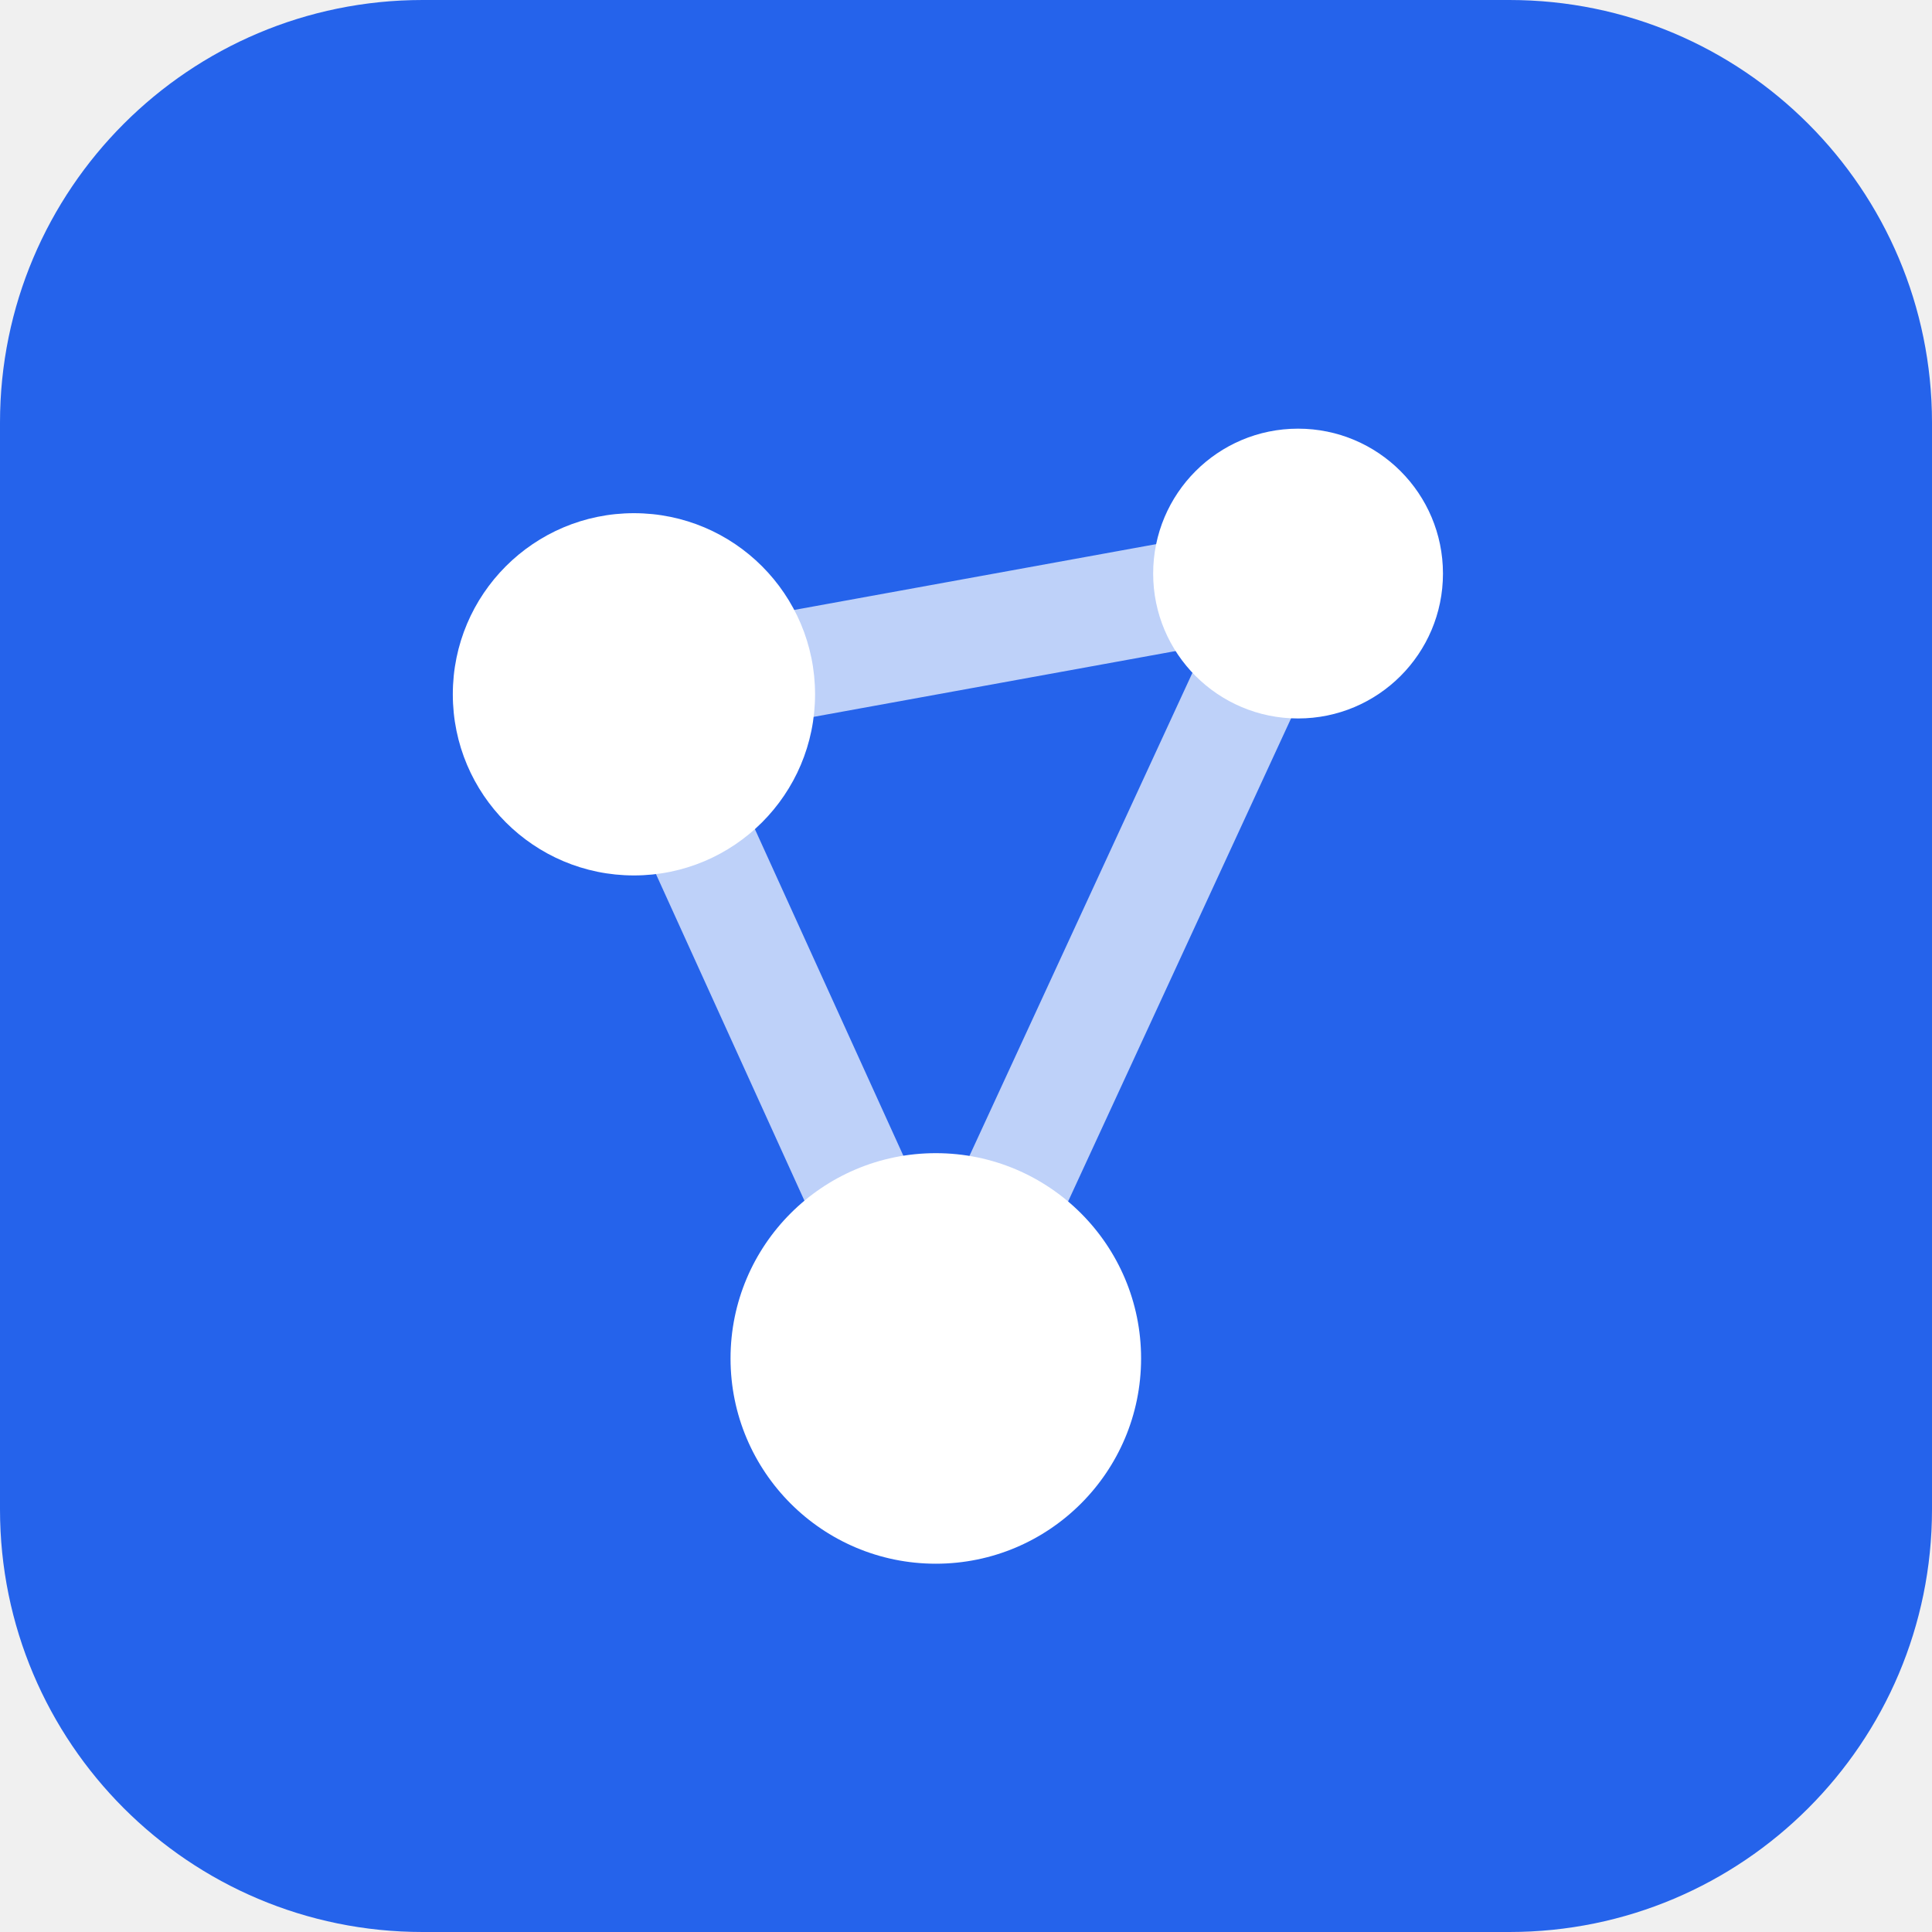
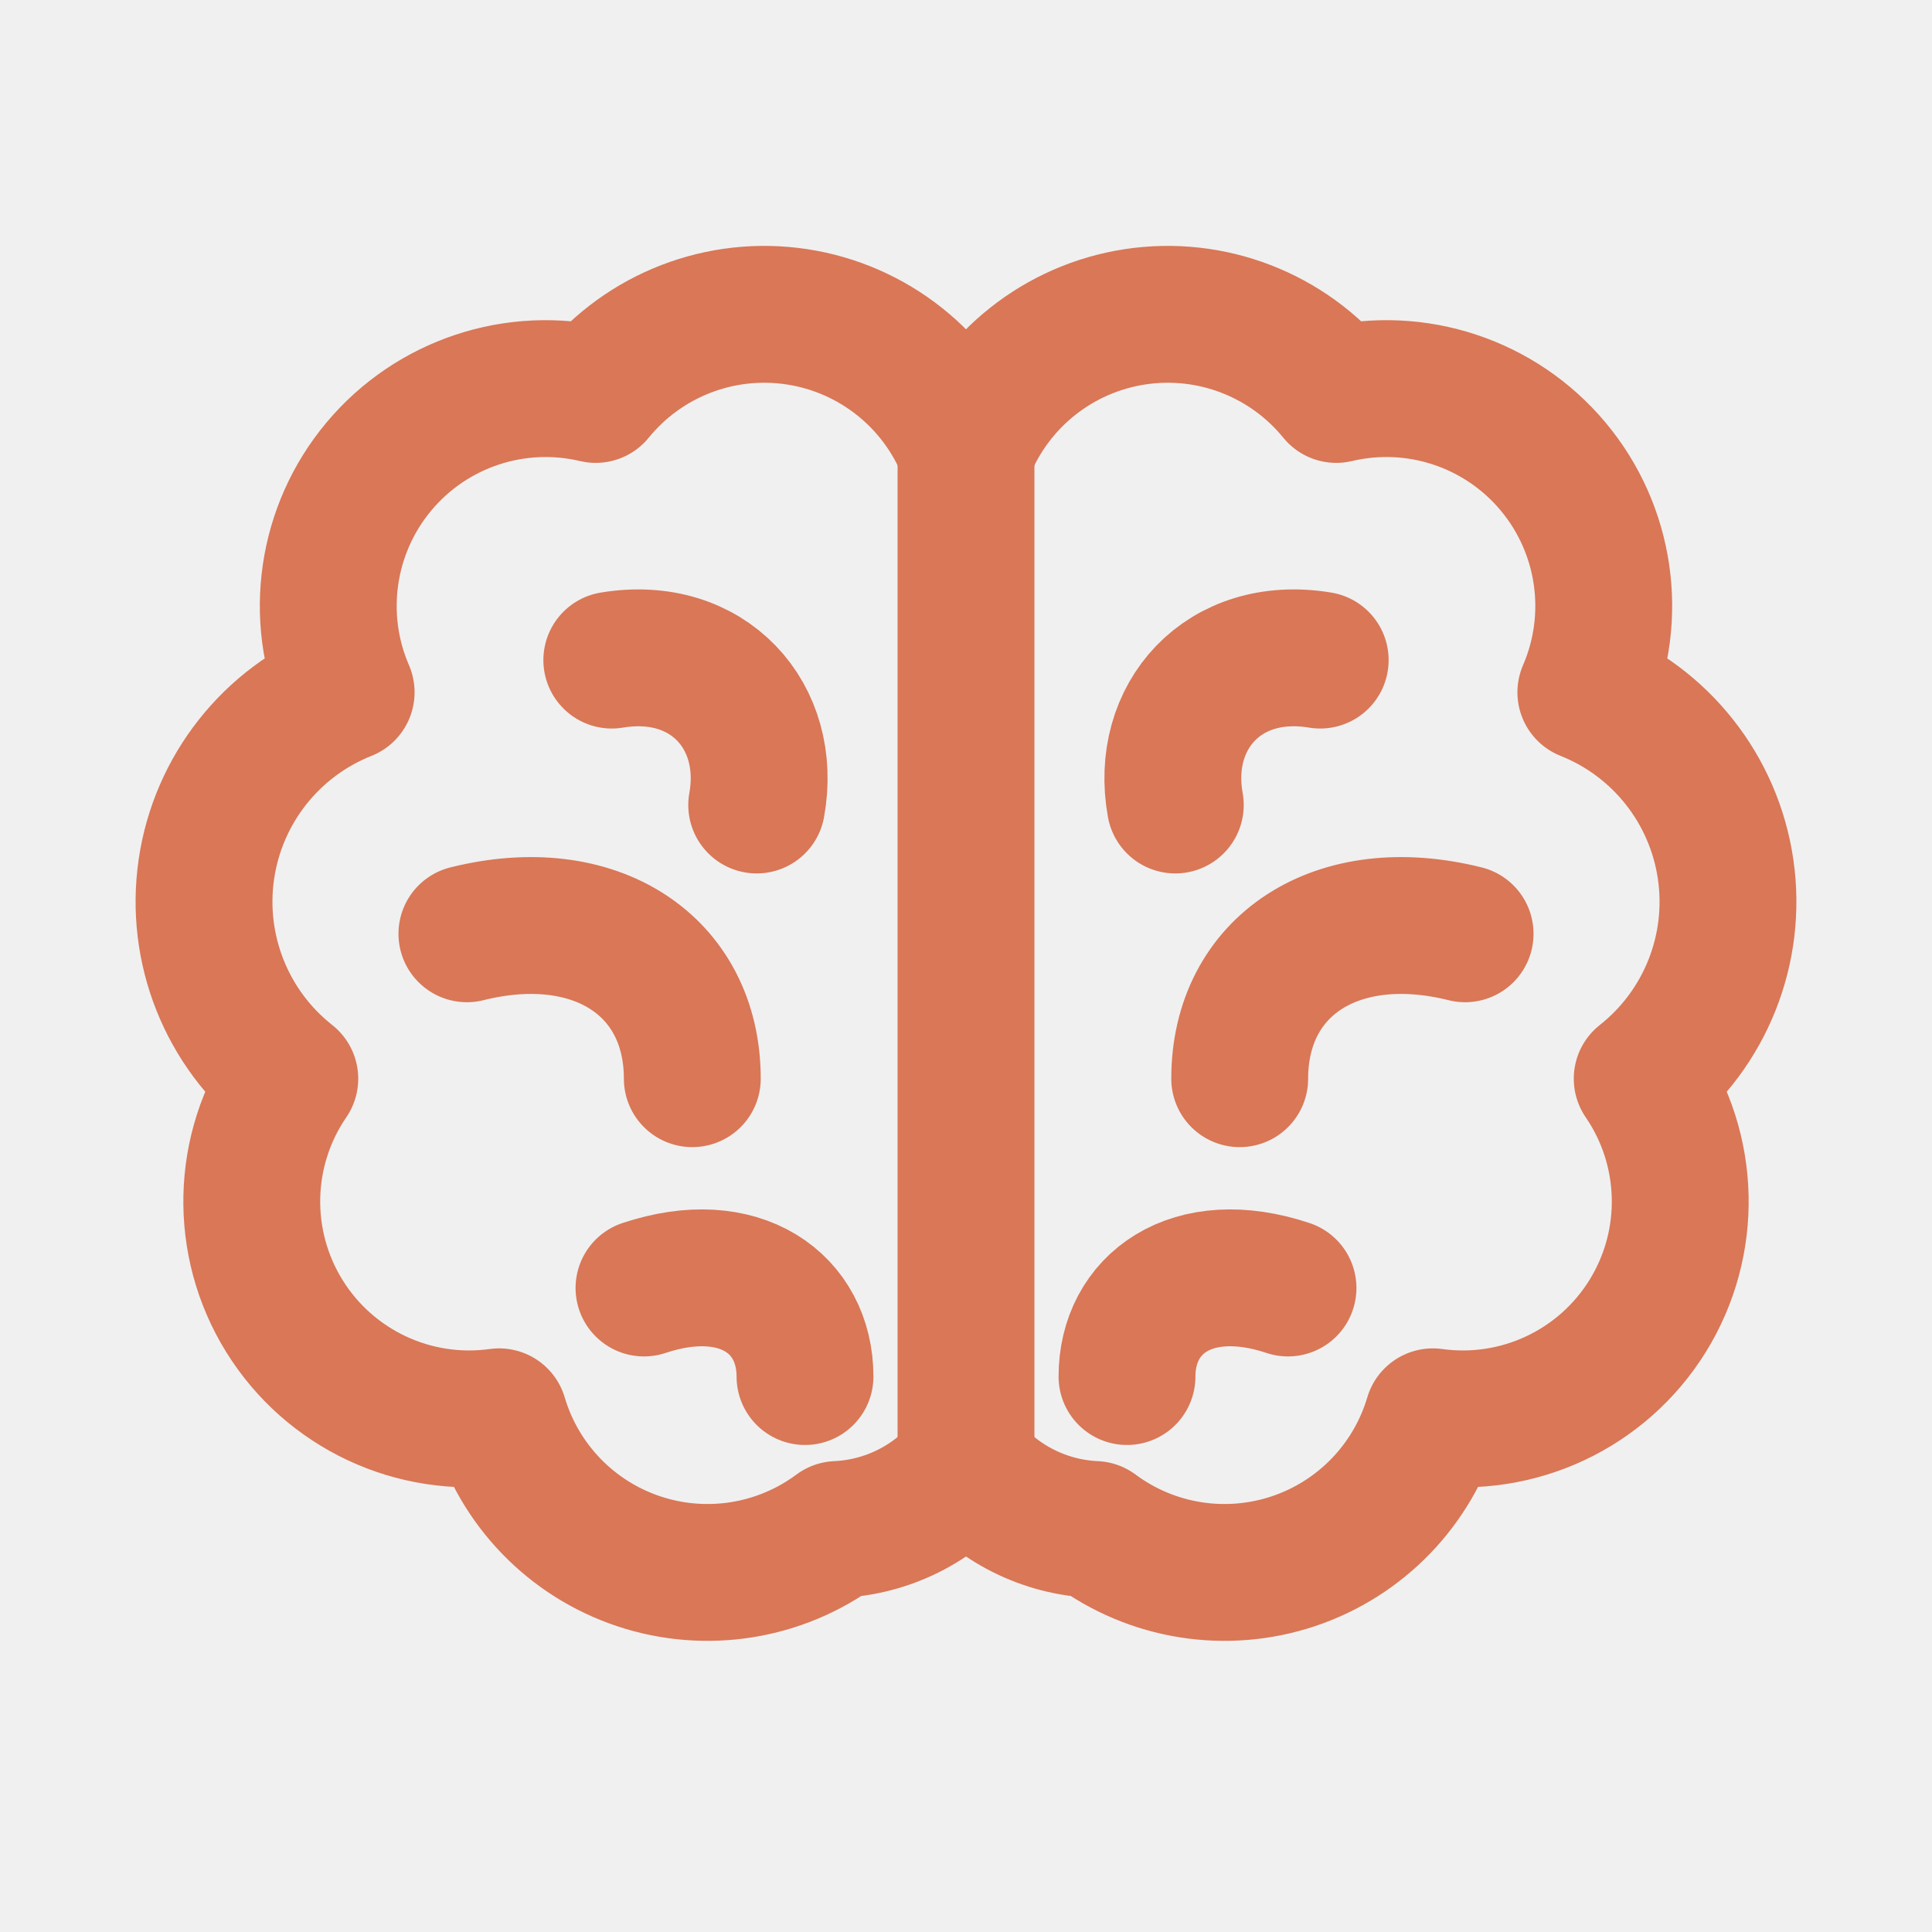
- <svg xmlns="http://www.w3.org/2000/svg" viewBox="0 0 32 32">
-   <rect width="32" height="32" rx="7" fill="#2563eb" />
-   <path d="M10.5 11.5 21.5 9.5M10.5 11.5 15.5 22.5M21.5 9.5 15.5 22.5" fill="none" stroke="#fff" stroke-opacity=".7" stroke-width="1.8" stroke-linecap="round" />
-   <circle cx="10.5" cy="11.5" r="3" fill="#fff" />
-   <circle cx="21.5" cy="9.5" r="2.4" fill="#fff" />
-   <circle cx="15.5" cy="22.5" r="3.4" fill="#fff" />
+ <svg xmlns="http://www.w3.org/2000/svg" viewBox="0 0 24 24">
+   <g fill="none" stroke="#D97757" stroke-width="1.7" stroke-linecap="round" stroke-linejoin="round">
+     <path d="M12 5.6A2.7 2.7 0 0 0 7.4 4.9 2.7 2.7 0 0 0 4.3 8.6 2.8 2.8 0 0 0 3.6 13.4 2.7 2.7 0 0 0 6.2 17.6 2.7 2.7 0 0 0 10.4 19 2.2 2.2 0 0 0 12 18.2 2.2 2.2 0 0 0 13.6 19 2.7 2.7 0 0 0 17.8 17.6 2.7 2.7 0 0 0 20.4 13.4 2.8 2.8 0 0 0 19.7 8.6 2.7 2.7 0 0 0 16.6 4.9 2.7 2.7 0 0 0 12 5.6Z" />
+     <path d="M12 5.6V18.2M7.6 8.2C8.8 8 9.6 8.9 9.4 10M5.8 11.6C7.4 11.2 8.6 12 8.6 13.4M8 16C9.2 15.6 10 16.2 10 17.1M16.4 8.2C15.2 8 14.4 8.9 14.6 10M18.2 11.6C16.6 11.2 15.4 12 15.4 13.4M16 16C14.8 15.6 14 16.2 14 17.1" />
+   </g>
</svg>
